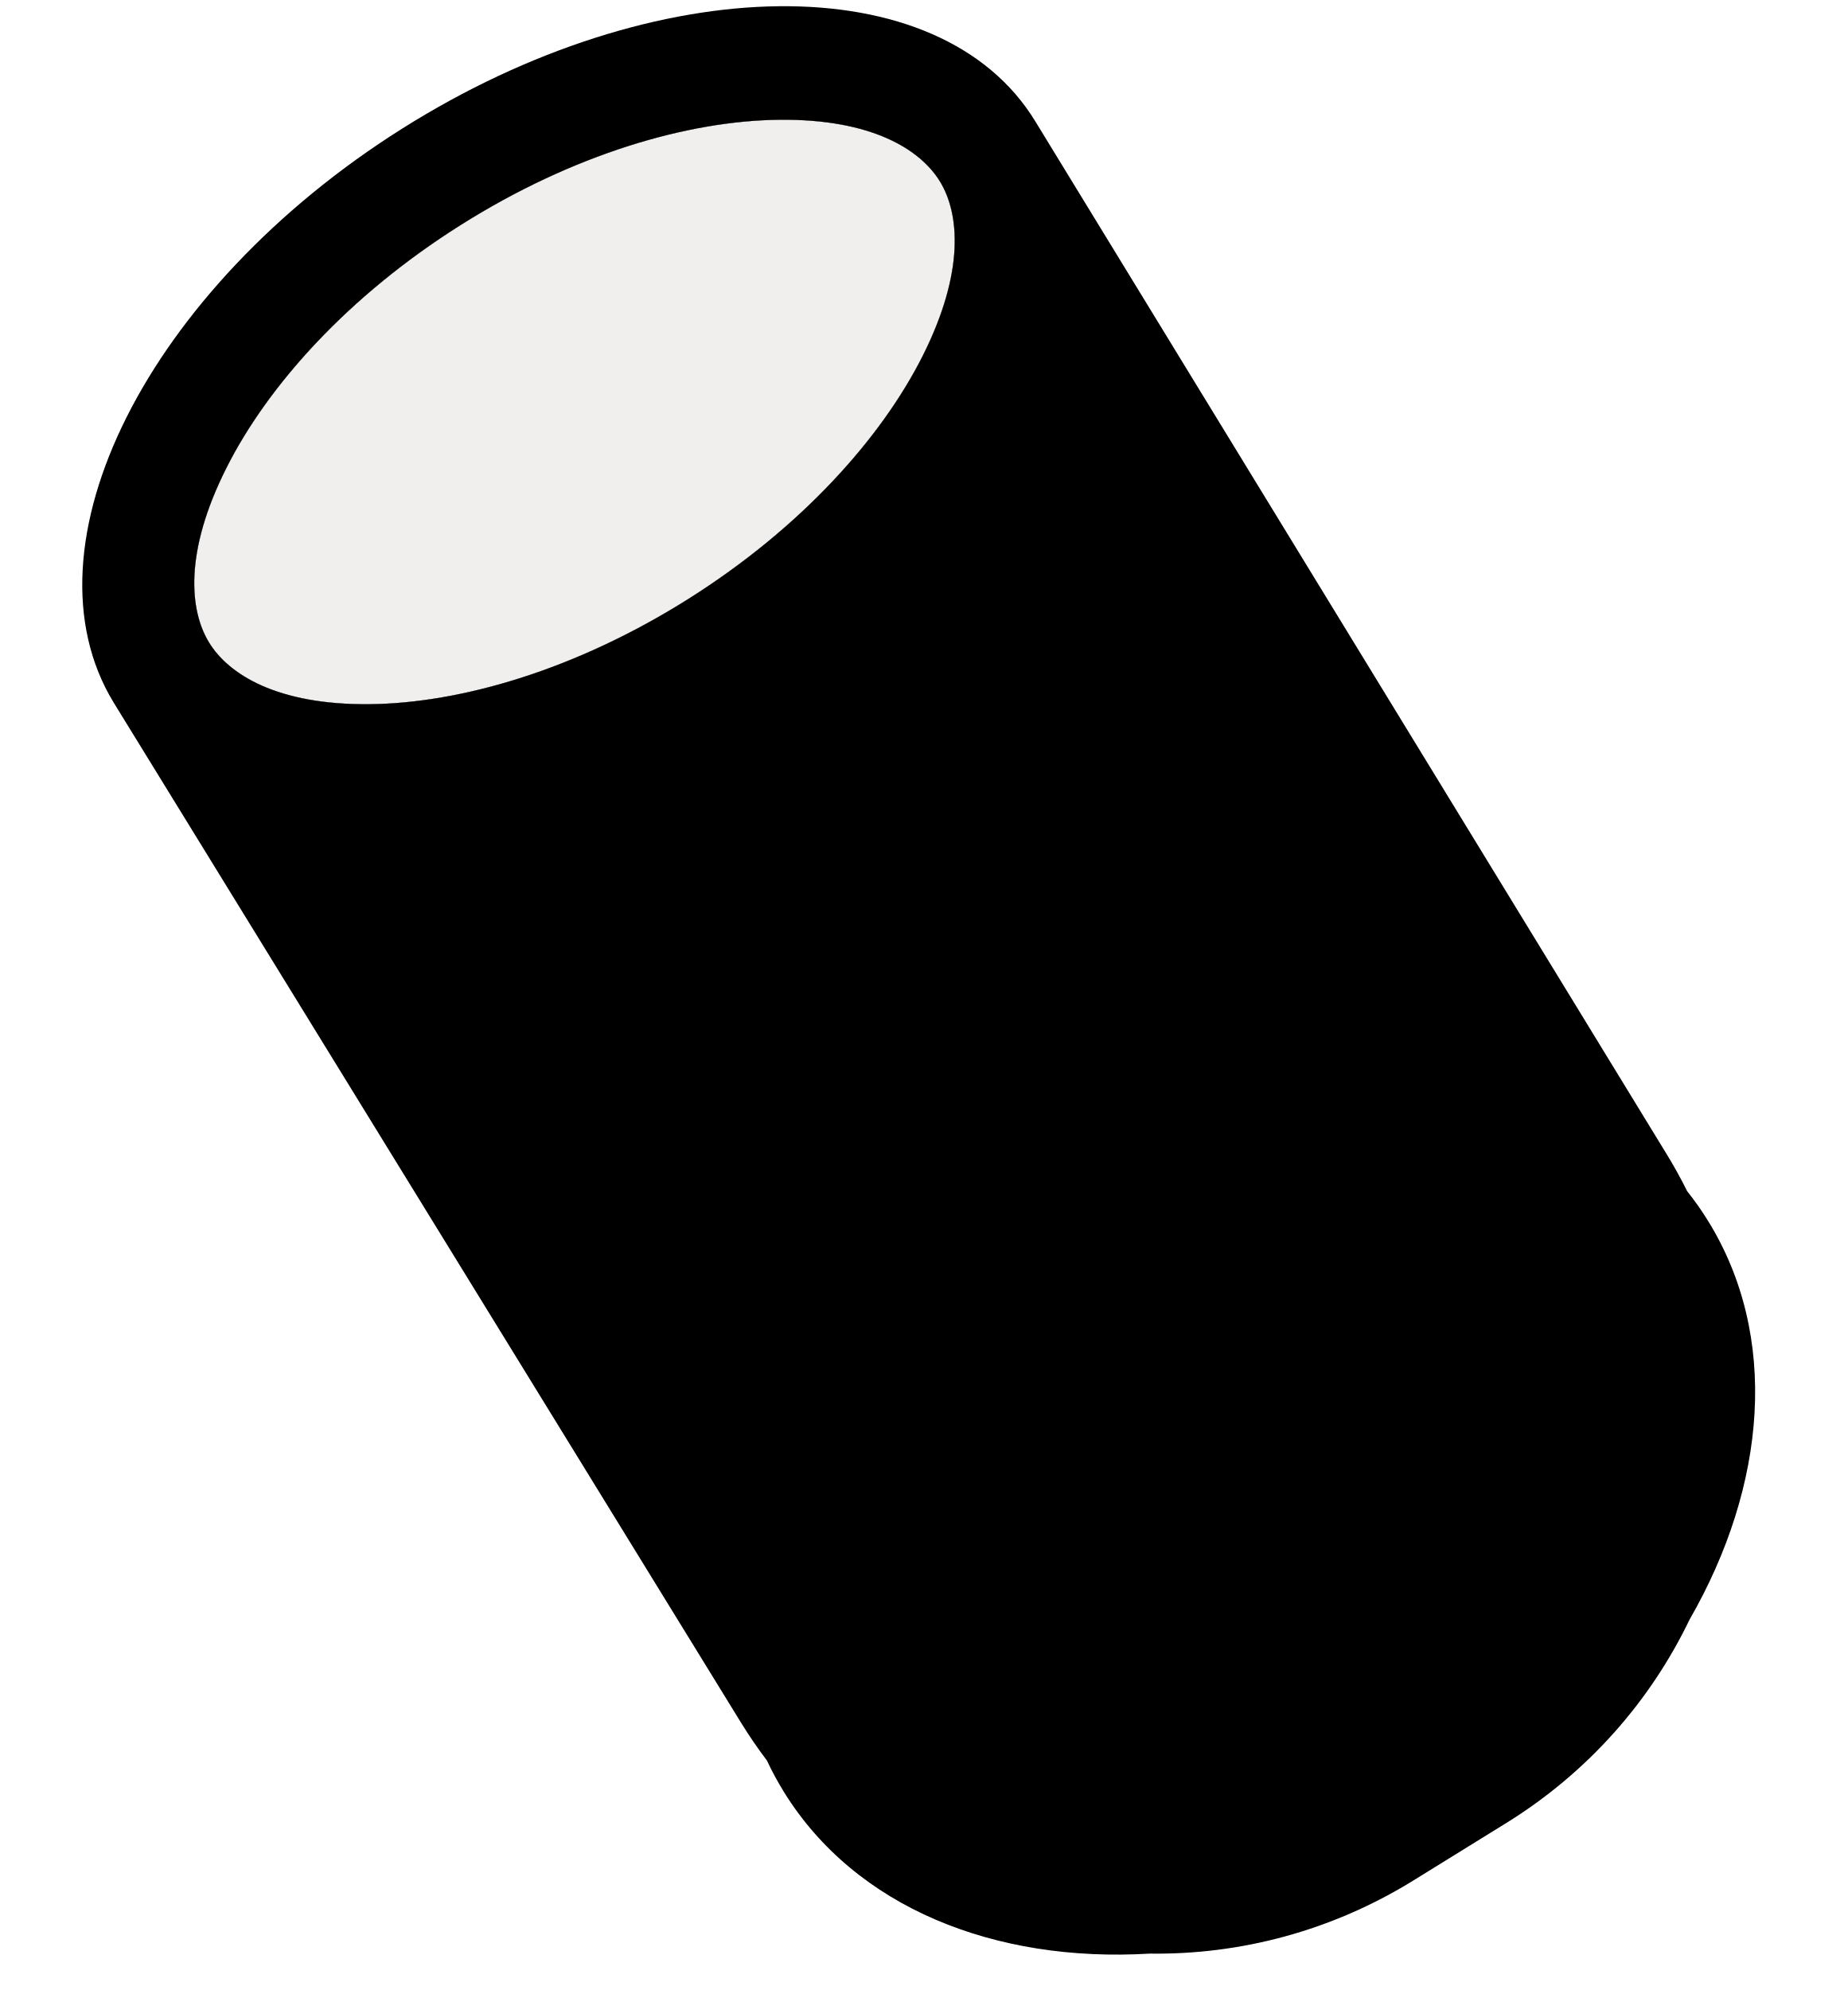
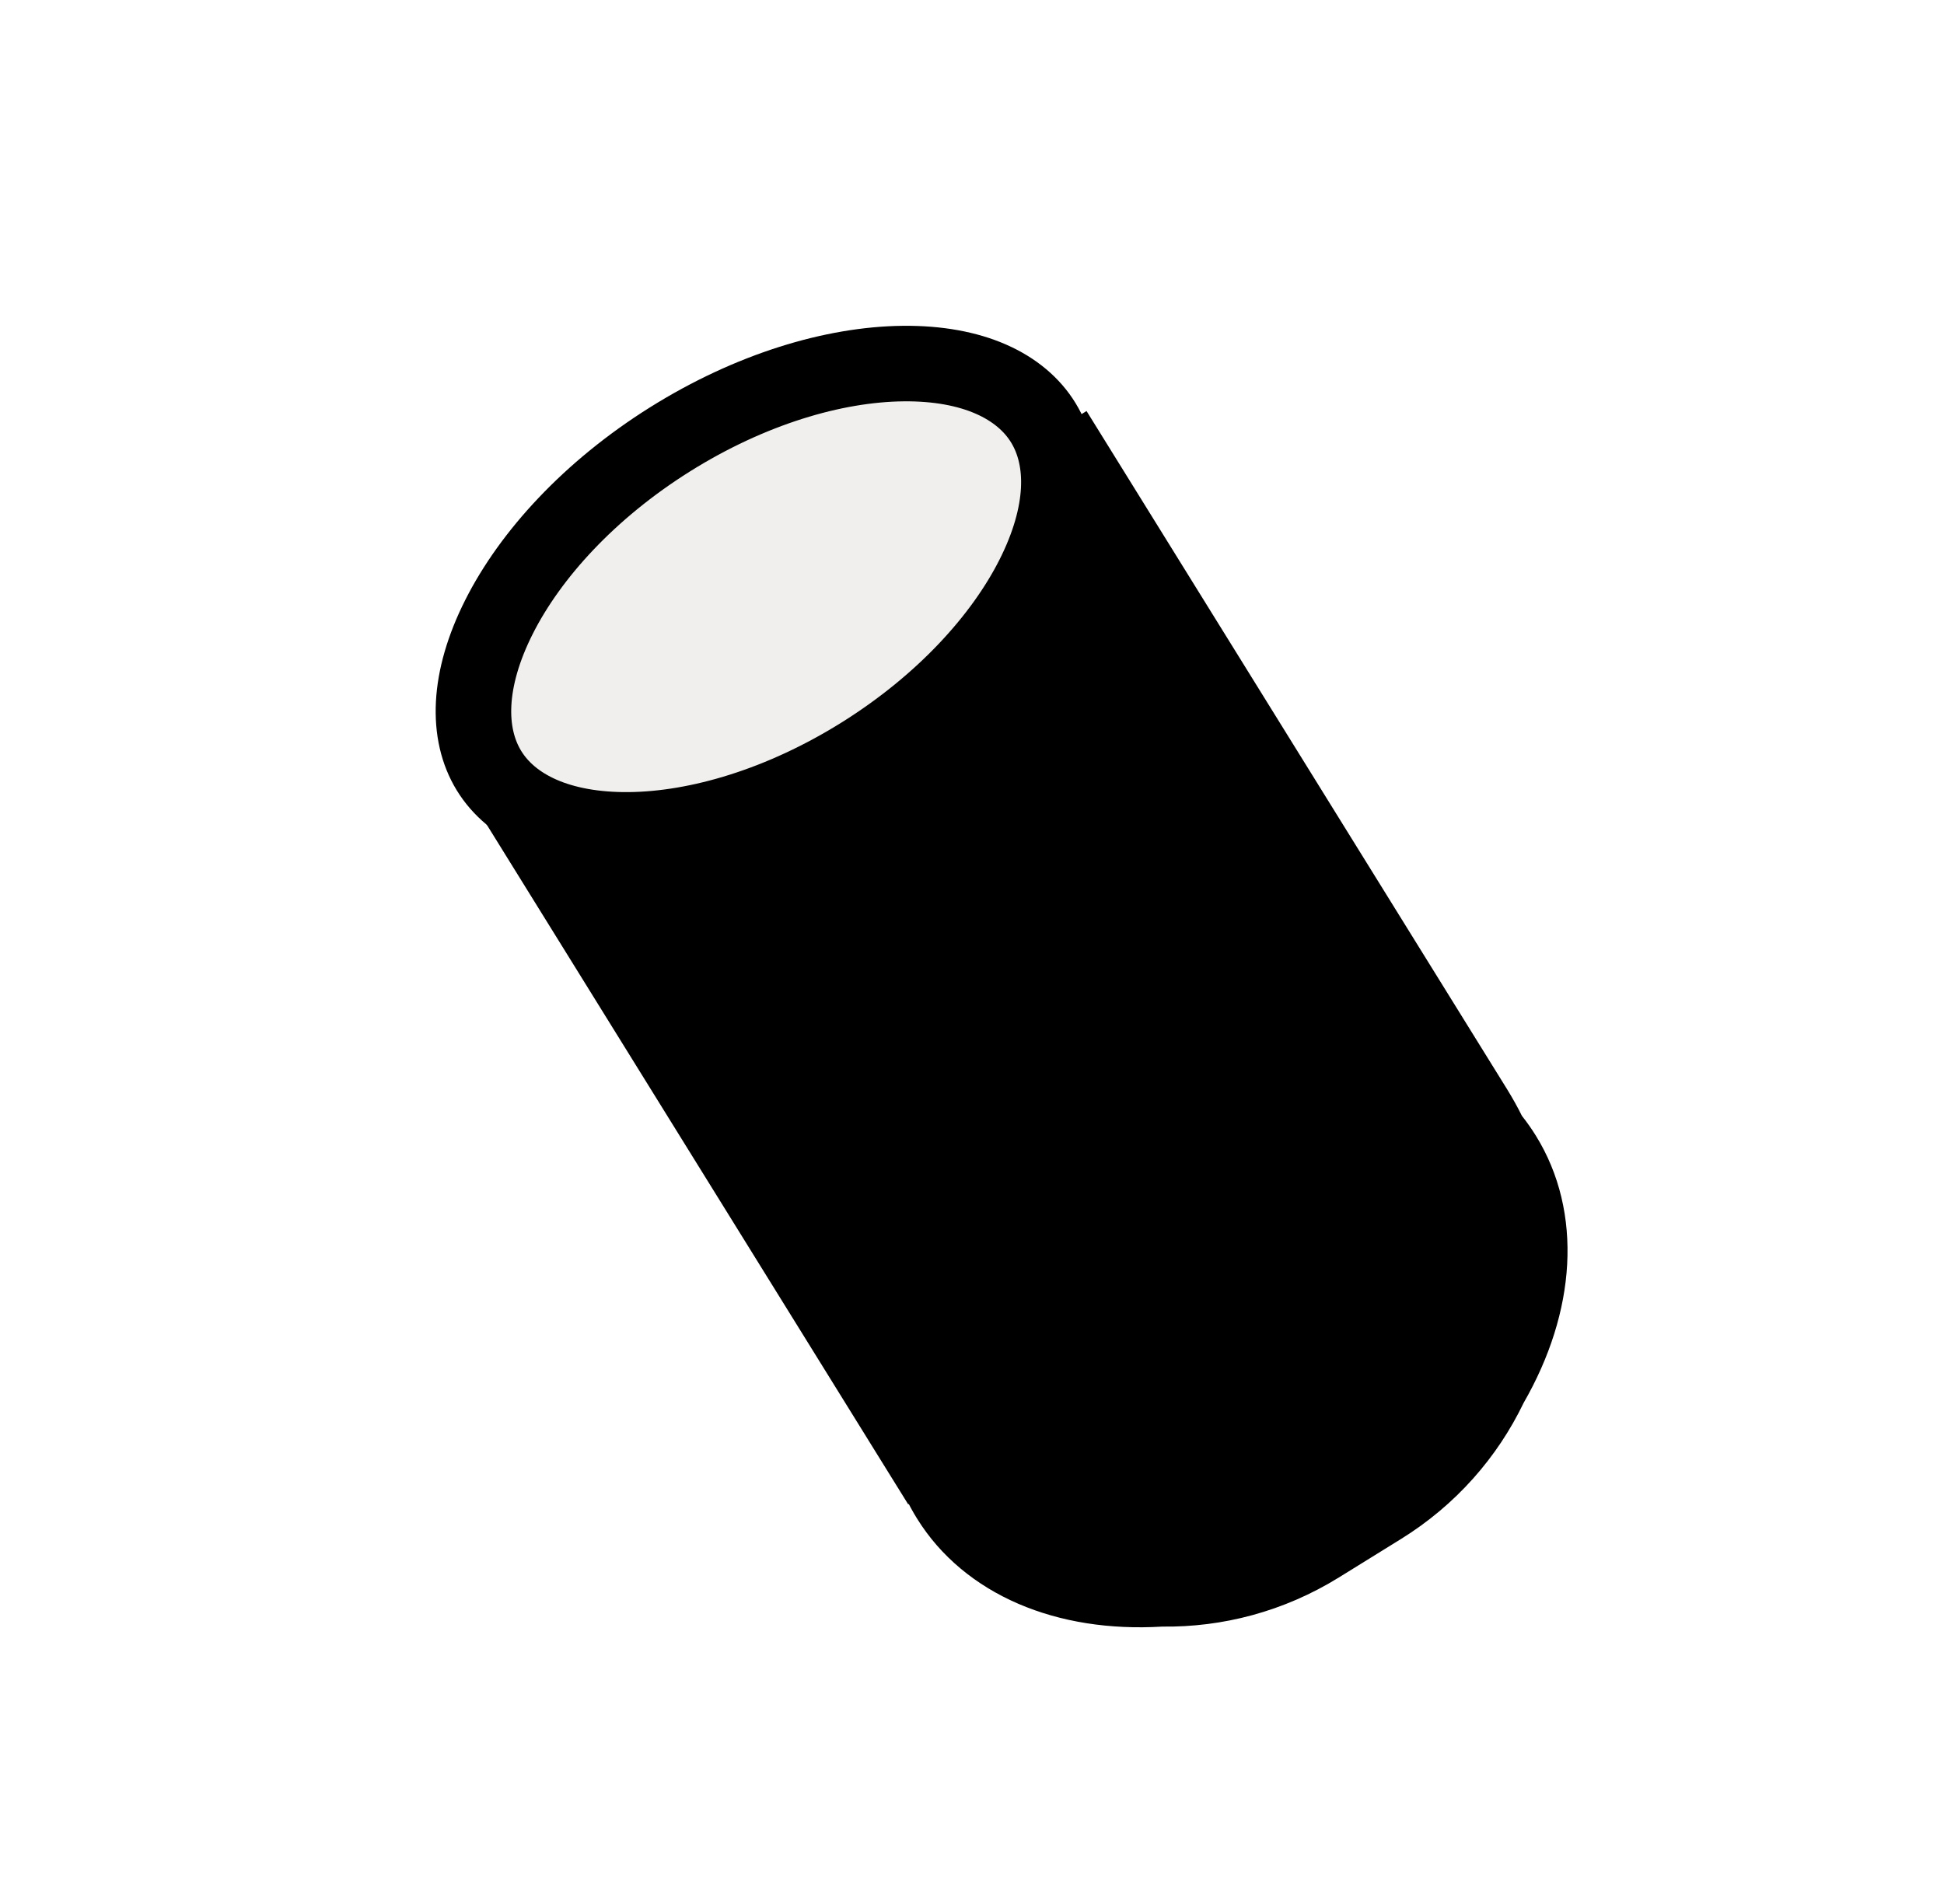
- <svg xmlns="http://www.w3.org/2000/svg" width="39" height="42" viewBox="0 0 39 42" fill="none">
-   <path fill-rule="evenodd" clip-rule="evenodd" d="M4.778 9.879C5.651 8.141 7.345 6.248 9.725 4.749C12.104 3.249 14.524 2.55 16.443 2.528C18.411 2.505 19.434 3.162 19.843 3.833C20.251 4.503 20.373 5.728 19.477 7.511C18.603 9.248 16.909 11.142 14.53 12.641C12.15 14.14 9.73 14.84 7.811 14.862C5.844 14.884 4.82 14.228 4.411 13.557C4.003 12.886 3.881 11.661 4.778 9.879Z" fill="black" />
-   <path d="M9.725 4.749C7.345 6.248 5.651 8.141 4.778 9.879C3.881 11.661 4.003 12.886 4.411 13.557C4.82 14.228 5.844 14.884 7.811 14.862C9.73 14.84 12.15 14.14 14.53 12.641C16.909 11.142 18.603 9.248 19.477 7.511C20.373 5.728 20.251 4.503 19.843 3.833C19.434 3.162 18.411 2.505 16.443 2.528C14.524 2.55 12.104 3.249 9.725 4.749Z" fill="#F1EFED" />
-   <path fill-rule="evenodd" clip-rule="evenodd" d="M31.794 38.477C33.532 37.401 34.84 35.895 35.665 34.183C37.299 31.34 37.561 28.195 36.051 25.76C35.916 25.543 35.771 25.336 35.614 25.14C35.473 24.856 35.318 24.577 35.147 24.302L21.856 2.564C19.846 -0.739 13.86 -0.67 8.487 2.716C3.114 6.102 0.387 11.524 2.398 14.826L2.419 14.86L15.648 36.367C15.818 36.642 15.999 36.906 16.19 37.158C16.296 37.386 16.417 37.608 16.551 37.825C18.061 40.26 20.996 41.428 24.271 41.232C26.173 41.258 28.106 40.759 29.844 39.683L31.794 38.477ZM4.778 9.879C5.651 8.141 7.345 6.248 9.725 4.749C12.104 3.249 14.524 2.55 16.443 2.528C18.411 2.505 19.434 3.162 19.843 3.833C20.251 4.503 20.373 5.728 19.477 7.511C18.603 9.248 16.909 11.142 14.53 12.641C12.15 14.14 9.73 14.84 7.811 14.862C5.844 14.884 4.82 14.228 4.411 13.557C4.003 12.886 3.881 11.661 4.778 9.879Z" fill="black" />
+ <svg xmlns="http://www.w3.org/2000/svg" width="49" height="48" viewBox="0 0 49 48" fill="none">
+   <path d="M37.546 34.955L37.561 34.924L37.578 34.894C38.768 32.825 38.874 30.697 37.903 29.132C37.815 28.99 37.72 28.855 37.618 28.726L37.556 28.648L37.511 28.559C37.411 28.358 37.301 28.161 37.181 27.966L27.079 11.672L13.099 20.322L23.199 36.614L22.39 37.116L23.199 36.614C23.319 36.808 23.448 36.995 23.583 37.174L23.643 37.253L23.685 37.343C23.755 37.492 23.834 37.638 23.922 37.779C24.892 39.345 26.848 40.199 29.233 40.057L29.267 40.055L29.302 40.055C30.648 40.073 32.015 39.721 33.246 38.959L34.806 37.993C36.038 37.231 36.963 36.166 37.546 34.955Z" fill="black" stroke="black" stroke-width="1.904" />
+   <path d="M16.886 11.078C14.857 12.351 13.368 13.985 12.578 15.553C11.779 17.138 11.757 18.498 12.324 19.426C12.892 20.354 14.104 20.939 15.862 20.921C17.6 20.903 19.708 20.281 21.737 19.009C23.766 17.736 25.255 16.102 26.045 14.534C26.845 12.948 26.866 11.589 26.299 10.661C25.732 9.733 24.52 9.147 22.762 9.166C21.023 9.184 18.916 9.806 16.886 11.078Z" fill="#F1EFED" stroke="black" stroke-width="1.904" />
</svg>
